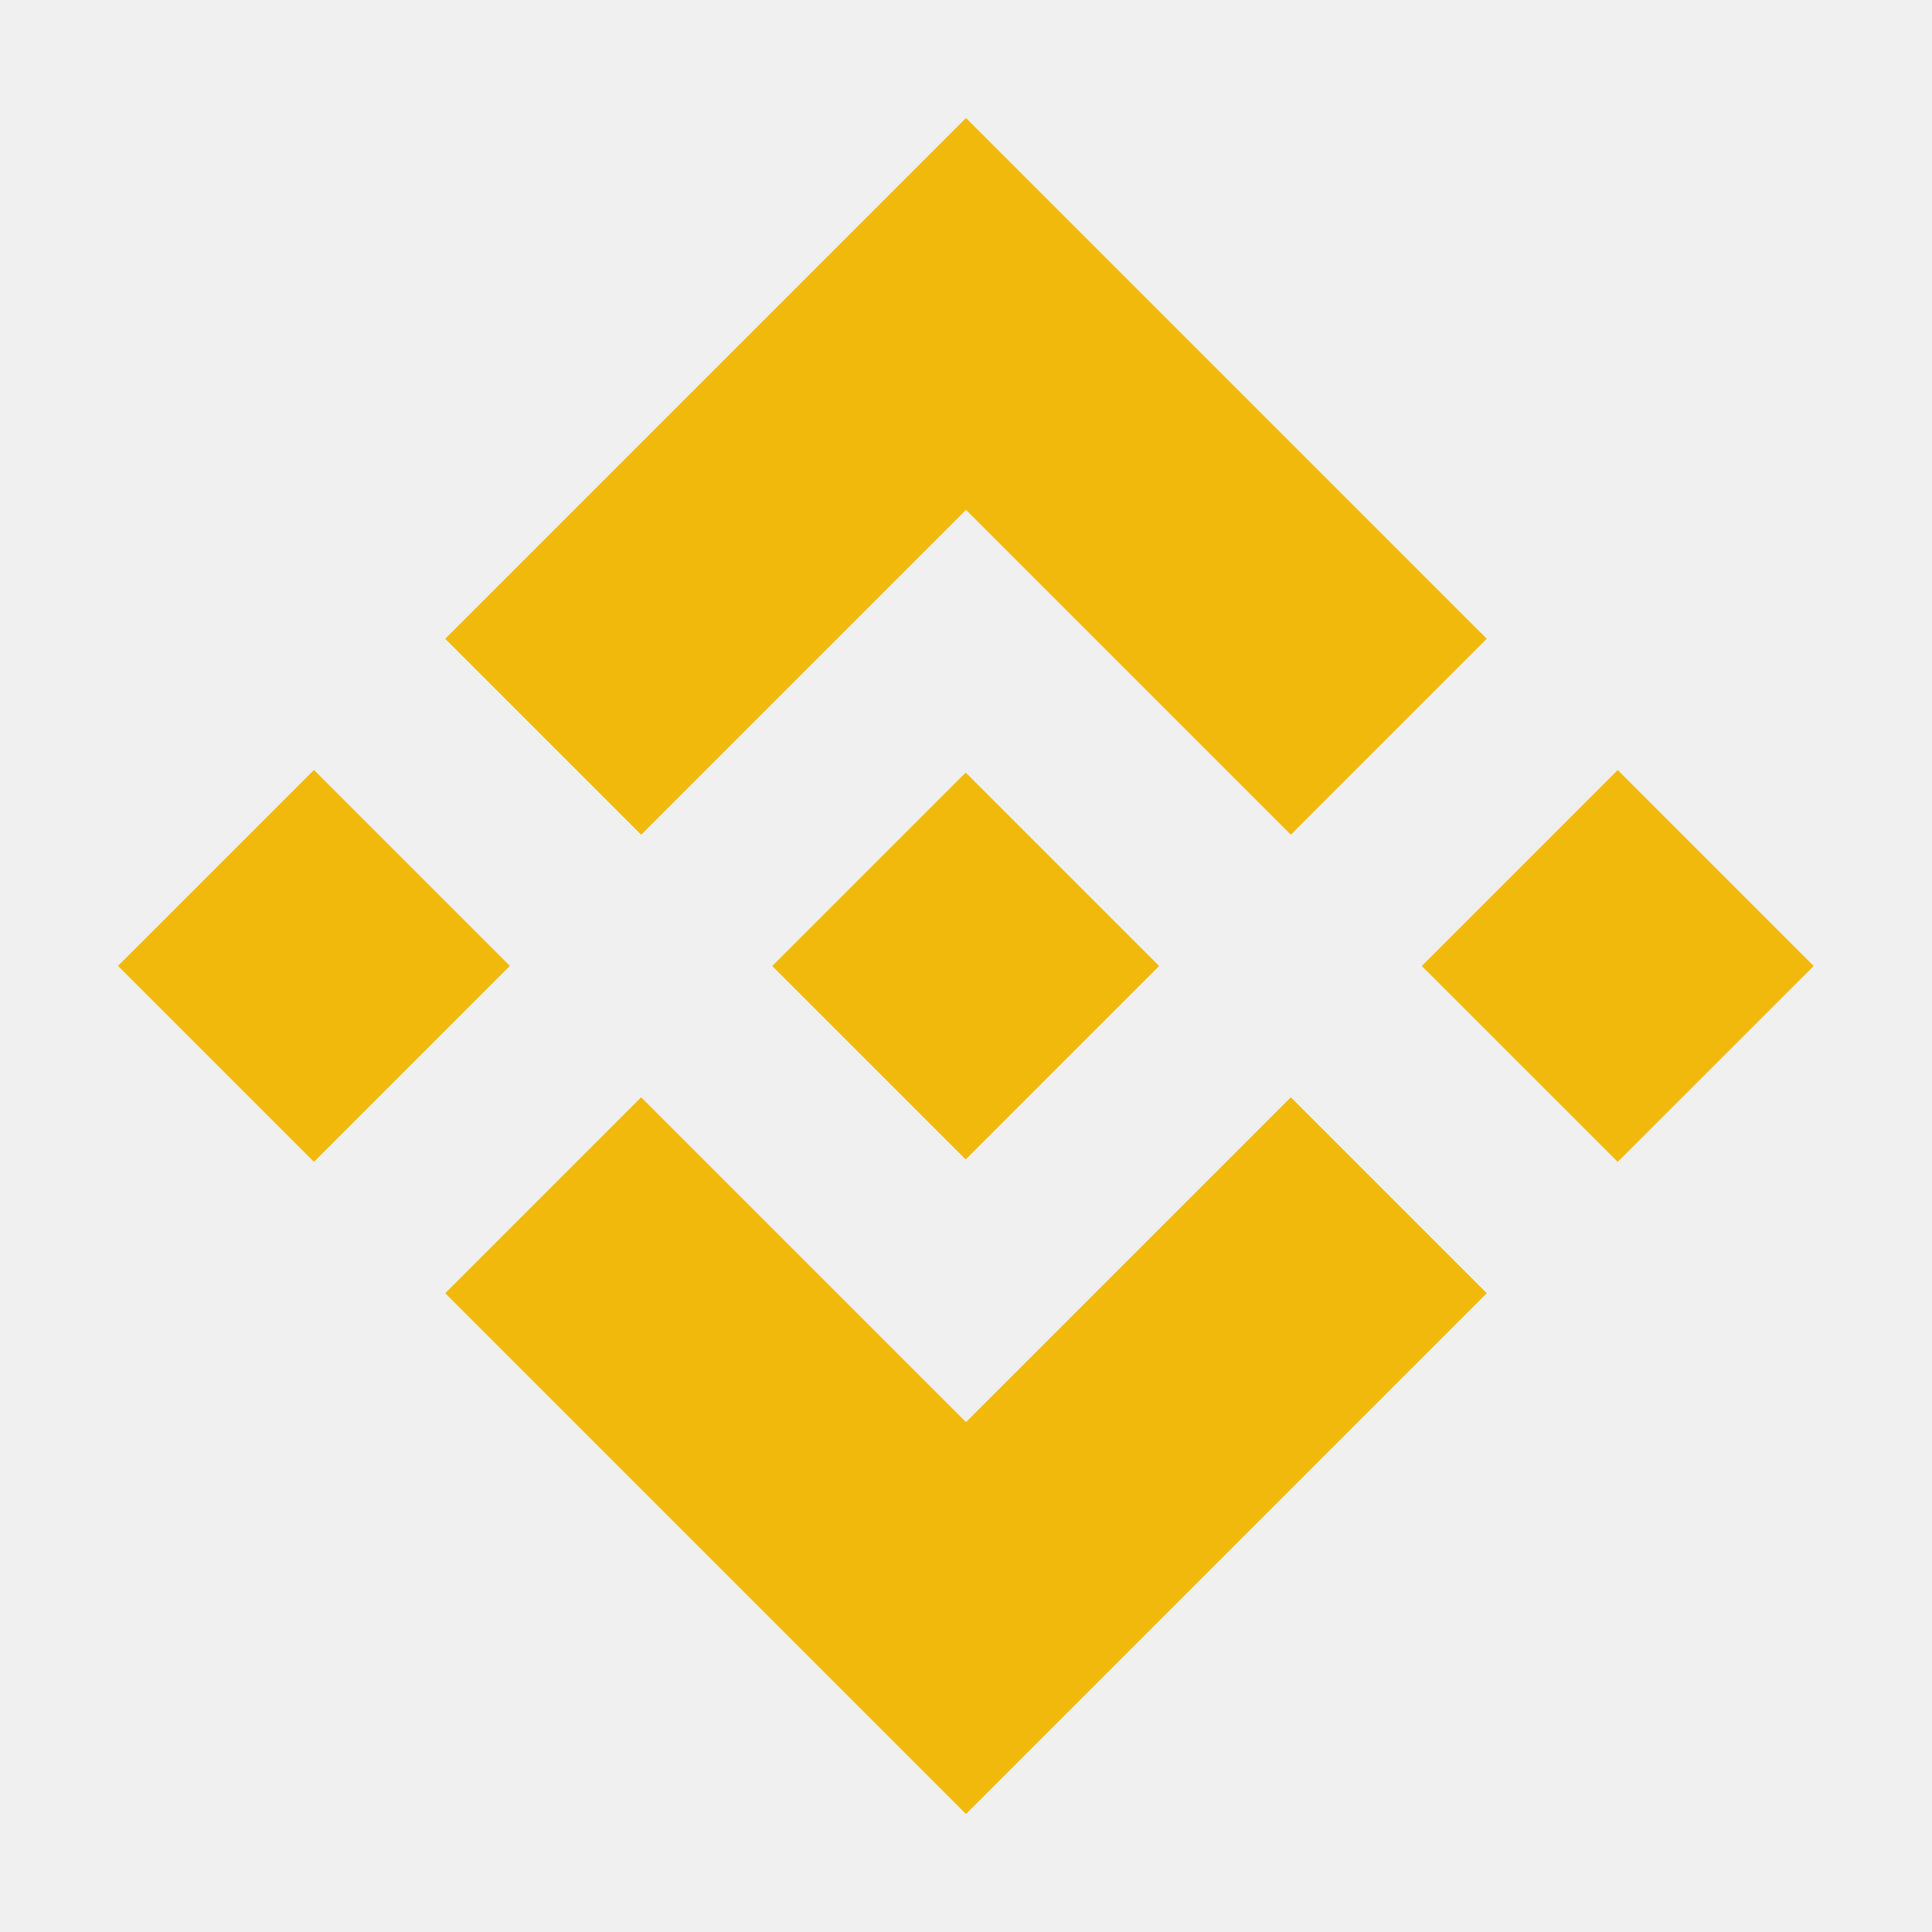
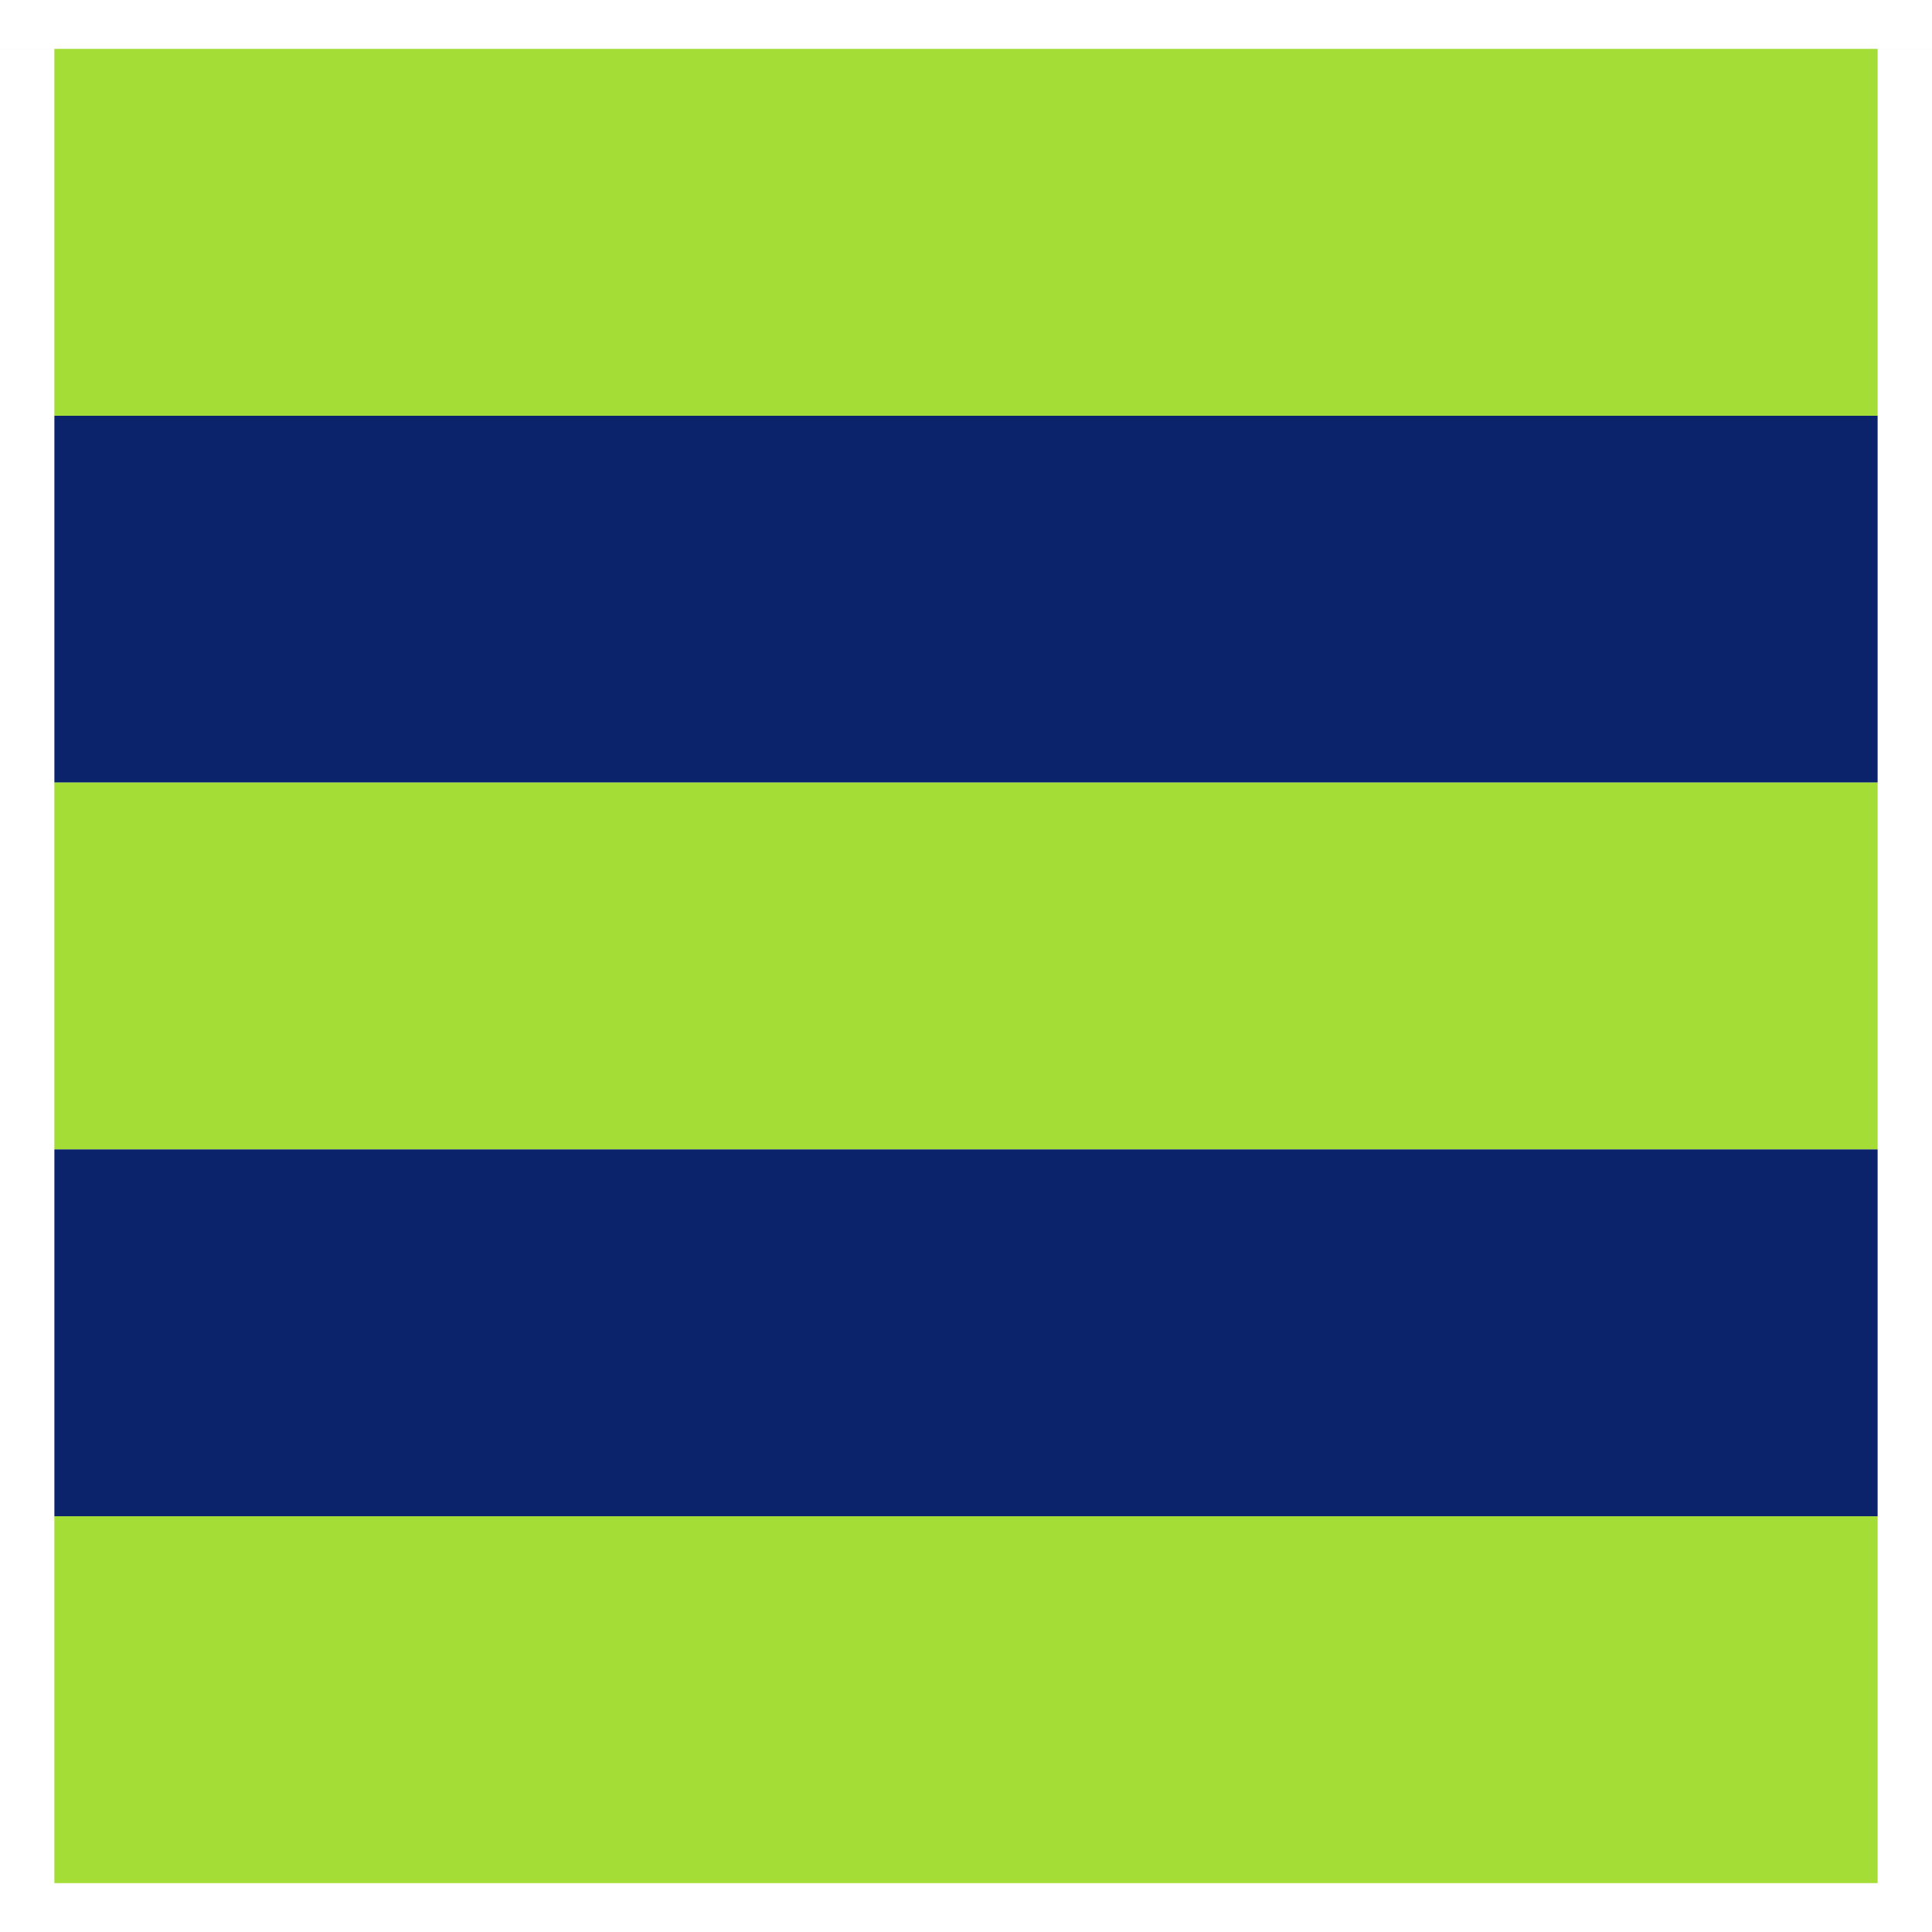
- <svg xmlns="http://www.w3.org/2000/svg" width="24" height="24" viewBox="0 0 24 24" fill="none">
-   <path d="M17.662 12L20.096 9.566L22.53 12L20.096 14.433L17.662 12Z" fill="#F0B90B" />
-   <path d="M1.466 11.999L3.9 9.565L6.334 11.999L3.9 14.433L1.466 11.999Z" fill="#F0B90B" />
-   <path d="M12 17.666L7.965 13.631L5.531 16.065L12 22.534L18.469 16.065L16.035 13.631L12 17.666Z" fill="#F0B90B" />
-   <path d="M12 6.334L16.035 10.369L18.469 7.935L12 1.466L5.531 7.935L7.965 10.369L12 6.334Z" fill="#F0B90B" />
-   <path d="M9.593 12L11.996 9.597L14.399 12L11.996 14.403L9.593 12Z" fill="#F0B90B" />
+ <svg xmlns="http://www.w3.org/2000/svg" width="32" height="32" viewBox="0 0 32 32" fill="none">
+   <path d="M0.901 0.81H0V31.19H0.901V0.81Z" fill="white" />
+   <path d="M32 0H0V0.81H32V0Z" fill="white" />
+   <path d="M32 31.123H0V32H32V31.123Z" fill="white" />
+   <path d="M32 0.81H31.099V31.19H32V0.81Z" fill="white" />
+   <path d="M31.099 6.886H0.901V12.962H31.099V6.886Z" fill="#0B236B" />
+   <path d="M31.099 0.81H0.901V6.886H31.099V0.81Z" fill="#A4DD36" />
+   <path d="M31.099 12.962H0.901V19.038H31.099V12.962Z" fill="#A4DD36" />
+   <path d="M31.099 19.038H0.901V25.114H31.099V19.038Z" fill="#0B236B" />
+   <path d="M31.099 25.114H0.901V31.19H31.099V25.114Z" fill="#A4DD36" />
</svg>
